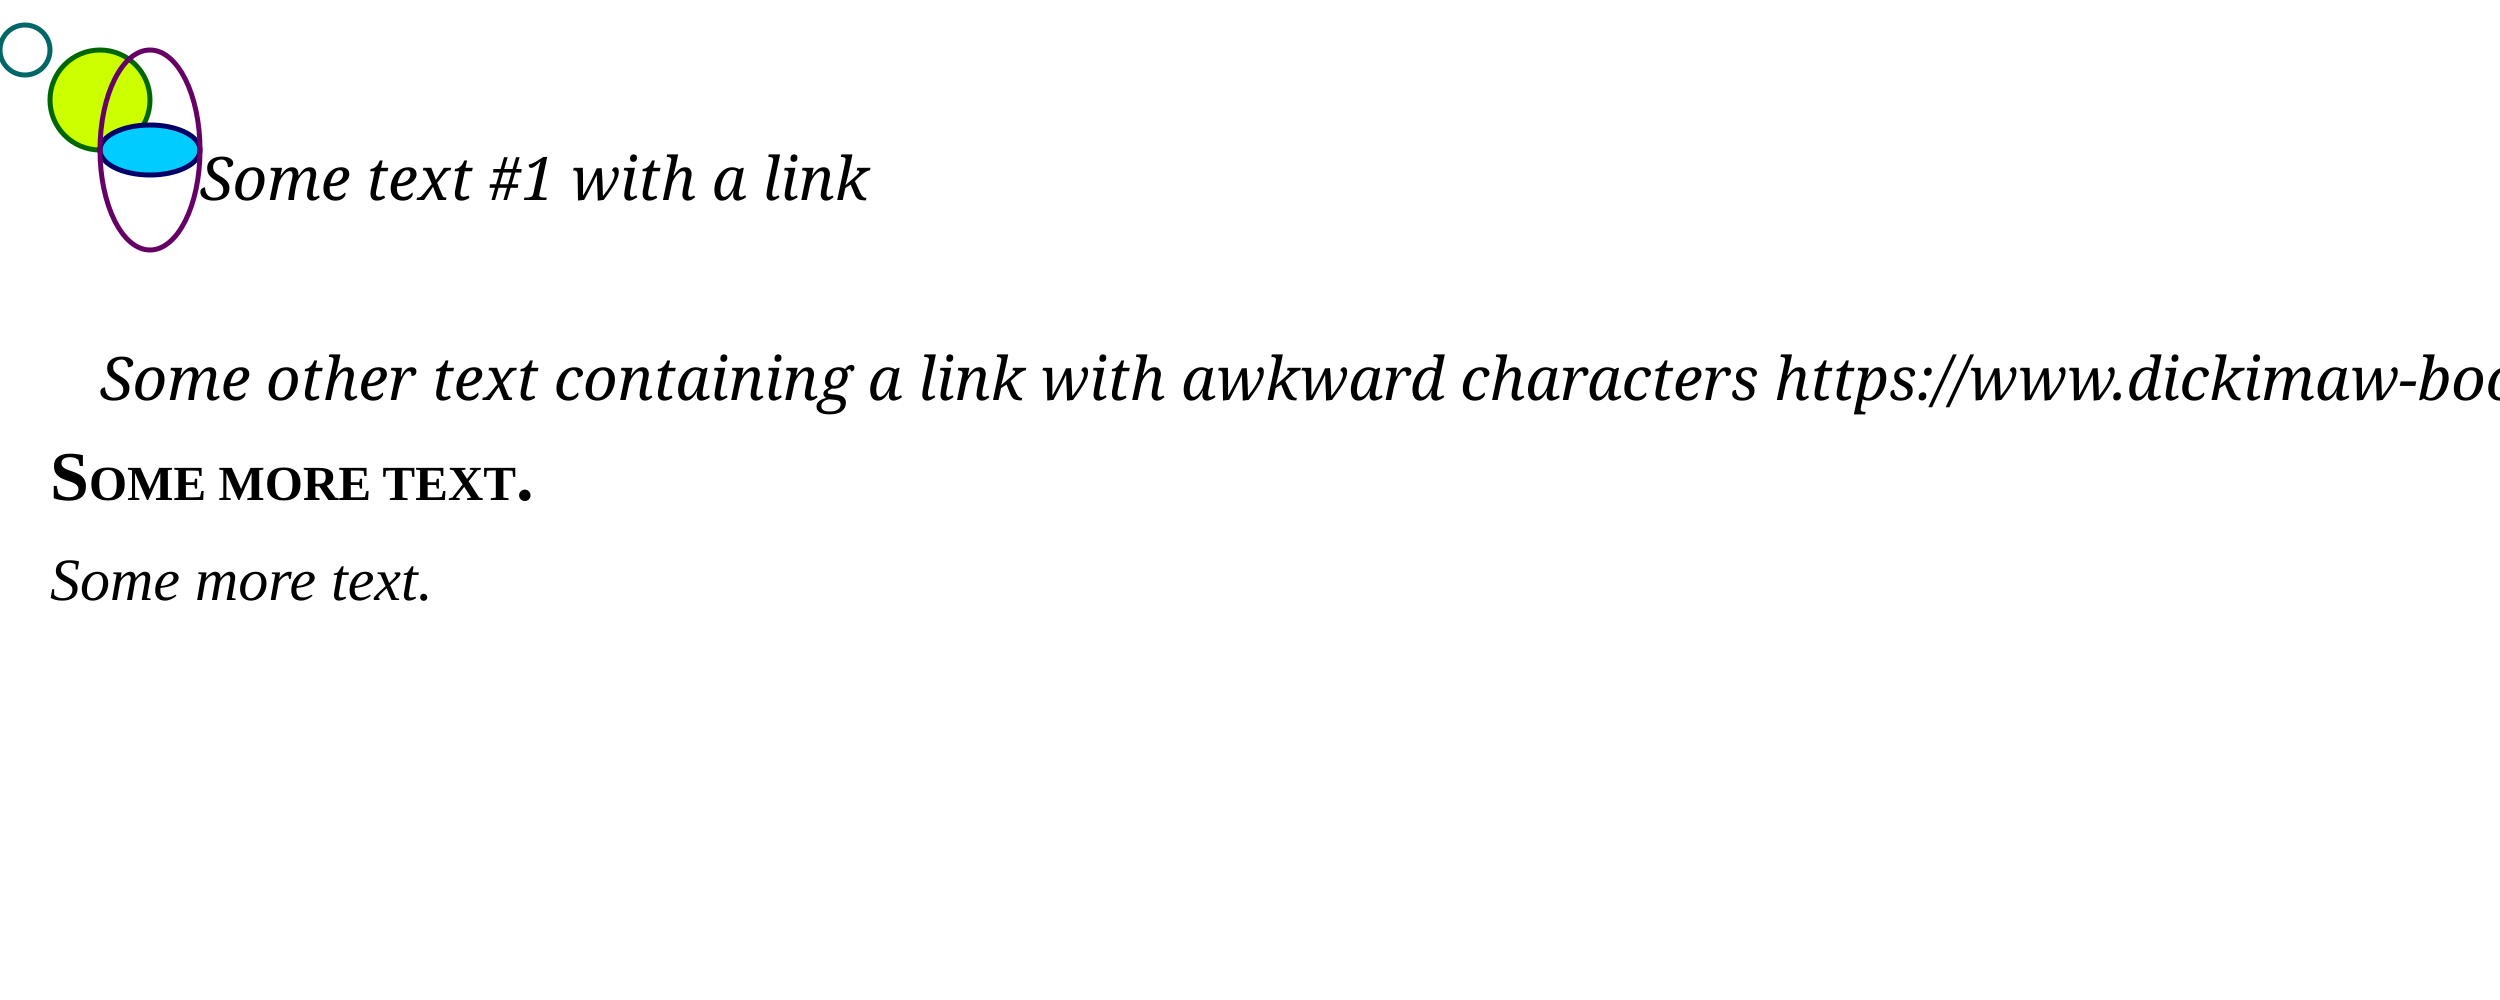
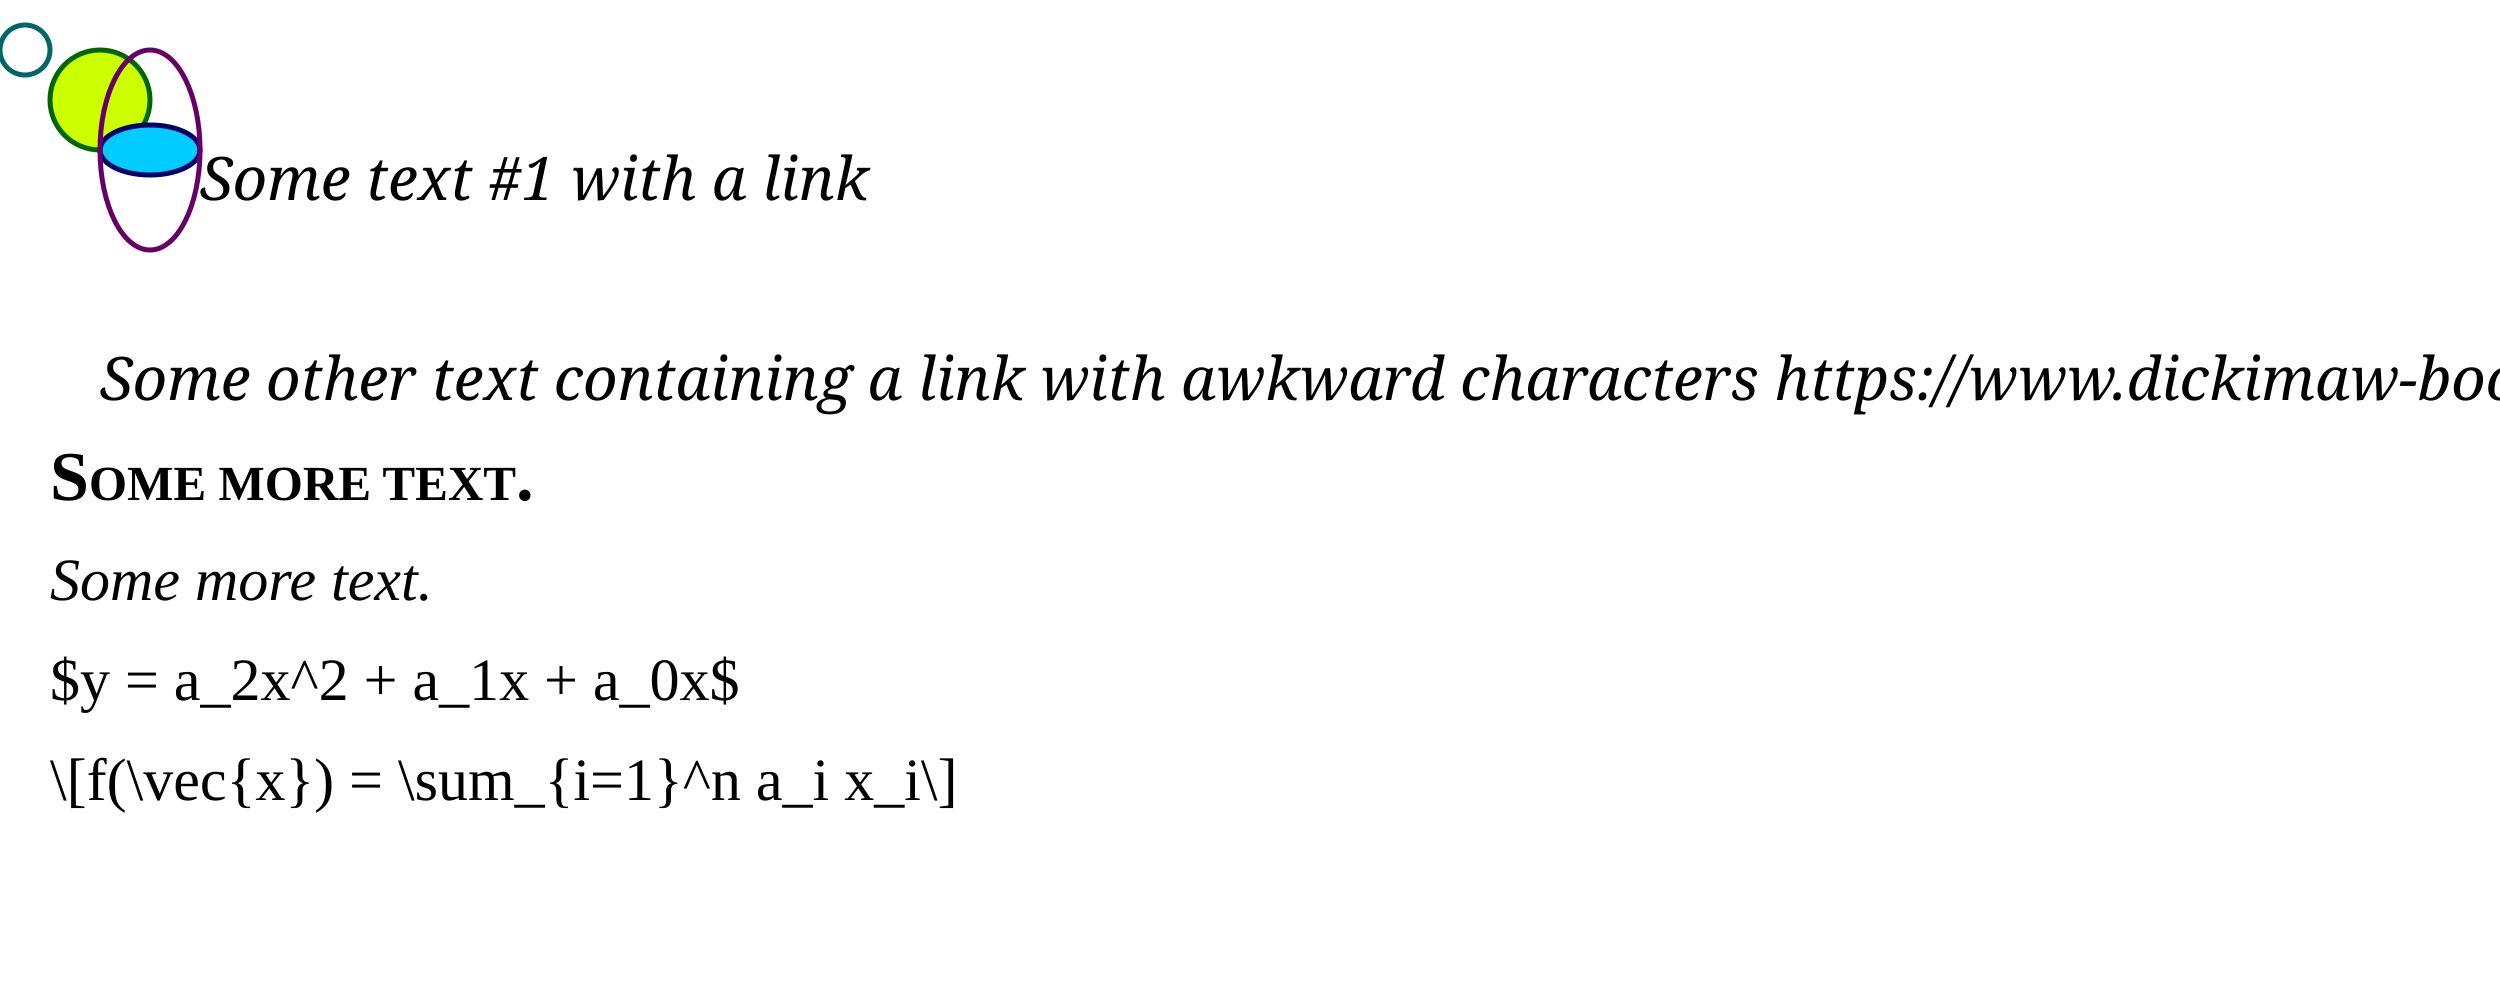
<svg xmlns="http://www.w3.org/2000/svg" viewBox="0 0 500 200">
  <style>
        
          ellipse.ellipseClass {
            stroke: #000066;
            fill: #00ccff;
          }
          circle.circleClass {
            stroke: #006600;
            fill: #ccff00;
          }
          use.ellipseClass {
            stroke: #660066;
            fill: none;
          }
          use.circleClass {
            stroke: #006666;
            fill: none;
          }
          .sample { font-family: serif; font-style: italic; font-size: 12; }
          .sample2 { font: 12 sans-serif; color: blue; }
          a.url { font: 12 monospace; }
        
  </style>
  <defs>
    <circle id="Circle" cx="0" cy="0" r="5" />
    <ellipse id="Ellipse" cx="20" cy="20" rx="10" ry="20" />
  </defs>
  <circle cx="20" cy="20" r="10" class="circleClass" />
  <ellipse cx="30" cy="30" rx="10" ry="5" class="ellipseClass" />
  <text x="40" y="40" rotate="45 90" class="sample">Some text #1 with <a href="https://github.com/nlct/flowframtk">a link</a>
  </text>
  <text x="20" y="80" class="sample">Some <tspan class="sample2">other</tspan> text containing a link with awkward characters <a class="url" href="https://www.dickimaw-books.com/news.php?action=search&amp;searchstring=flowframtk%20released">https://www.dickimaw-books.com/news.php?action=search&amp;searchstring=flowframtk%20released</a>
  </text>
  <text x="10" y="100" style="font-weight: bold; font-variant: small-caps; font-size: 14;">Some more text.</text>
  <text x="10" y="120" font-style="italic">Some more text.</text>
+   <text x="10" y="140" class="math">$y = a_2x^2 + a_1x + a_0x$</text>
+   <text x="10" y="160" class="math">\[f(\vec{x}) = \sum_{i=1}^n a_i x_i\]</text>
  <use x="5" y="10" href="#Circle" class="circleClass" />
  <use x="10" y="10" href="#Ellipse" class="ellipseClass" />
</svg>
